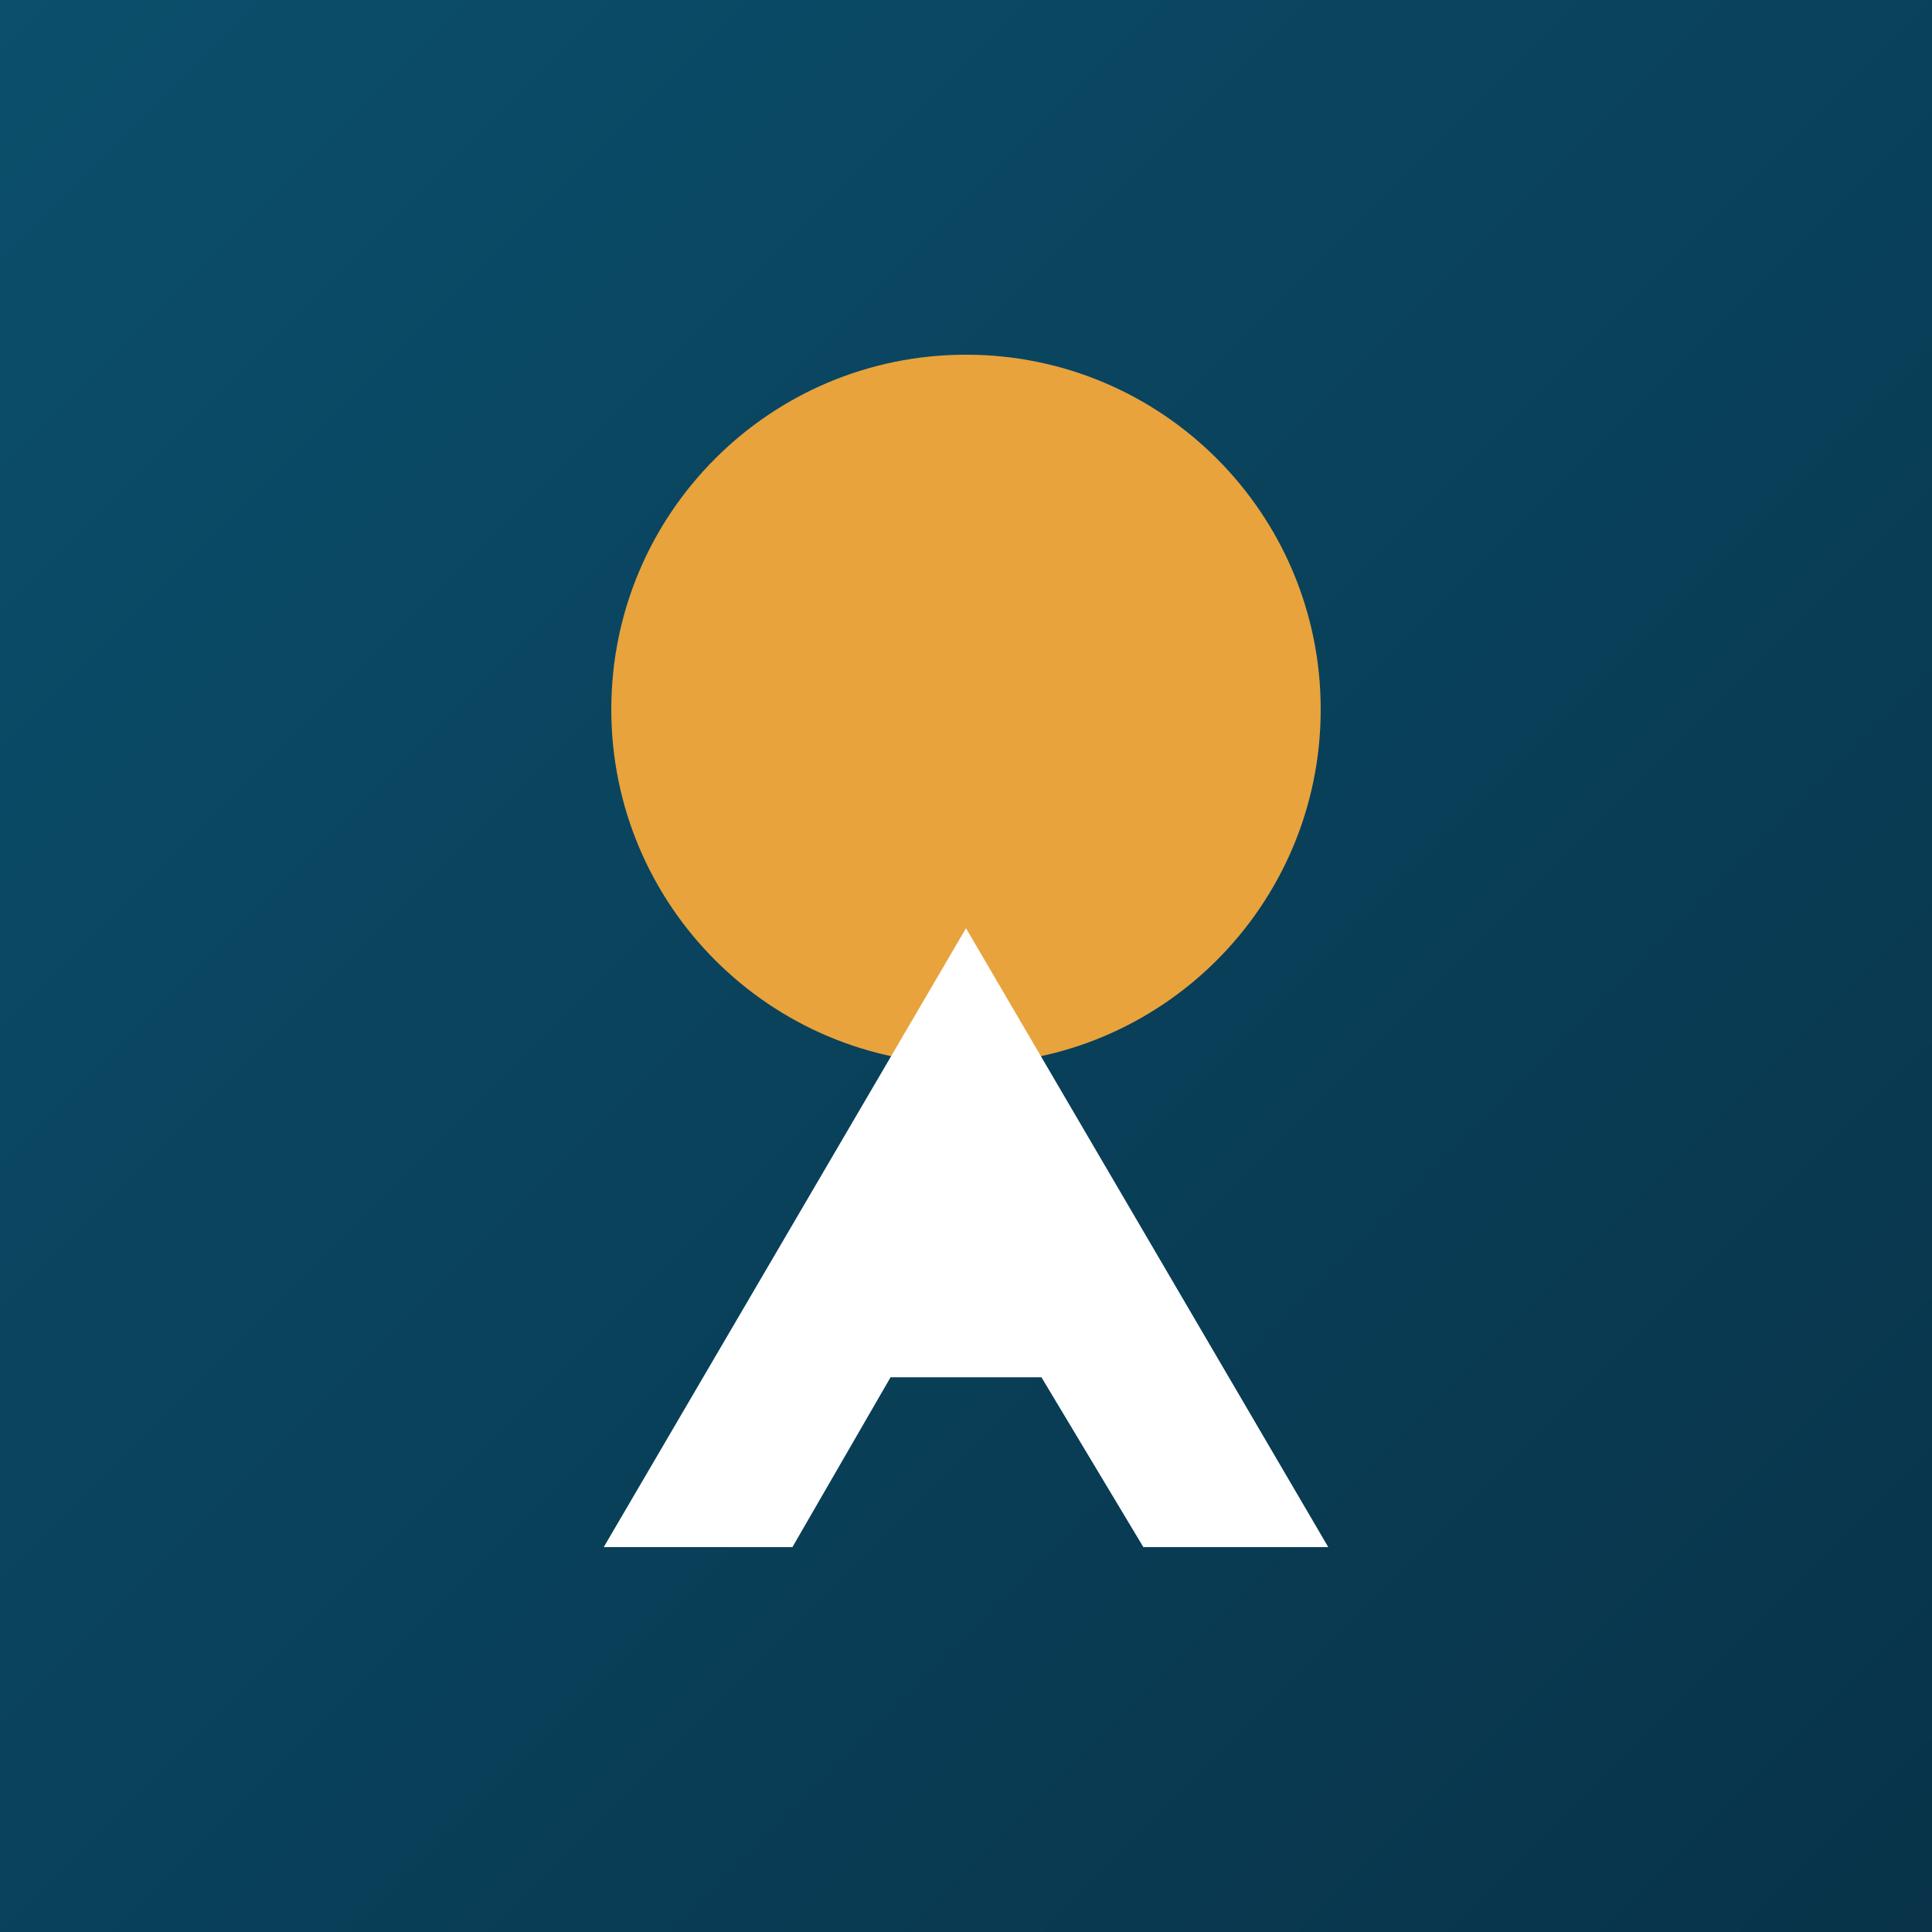
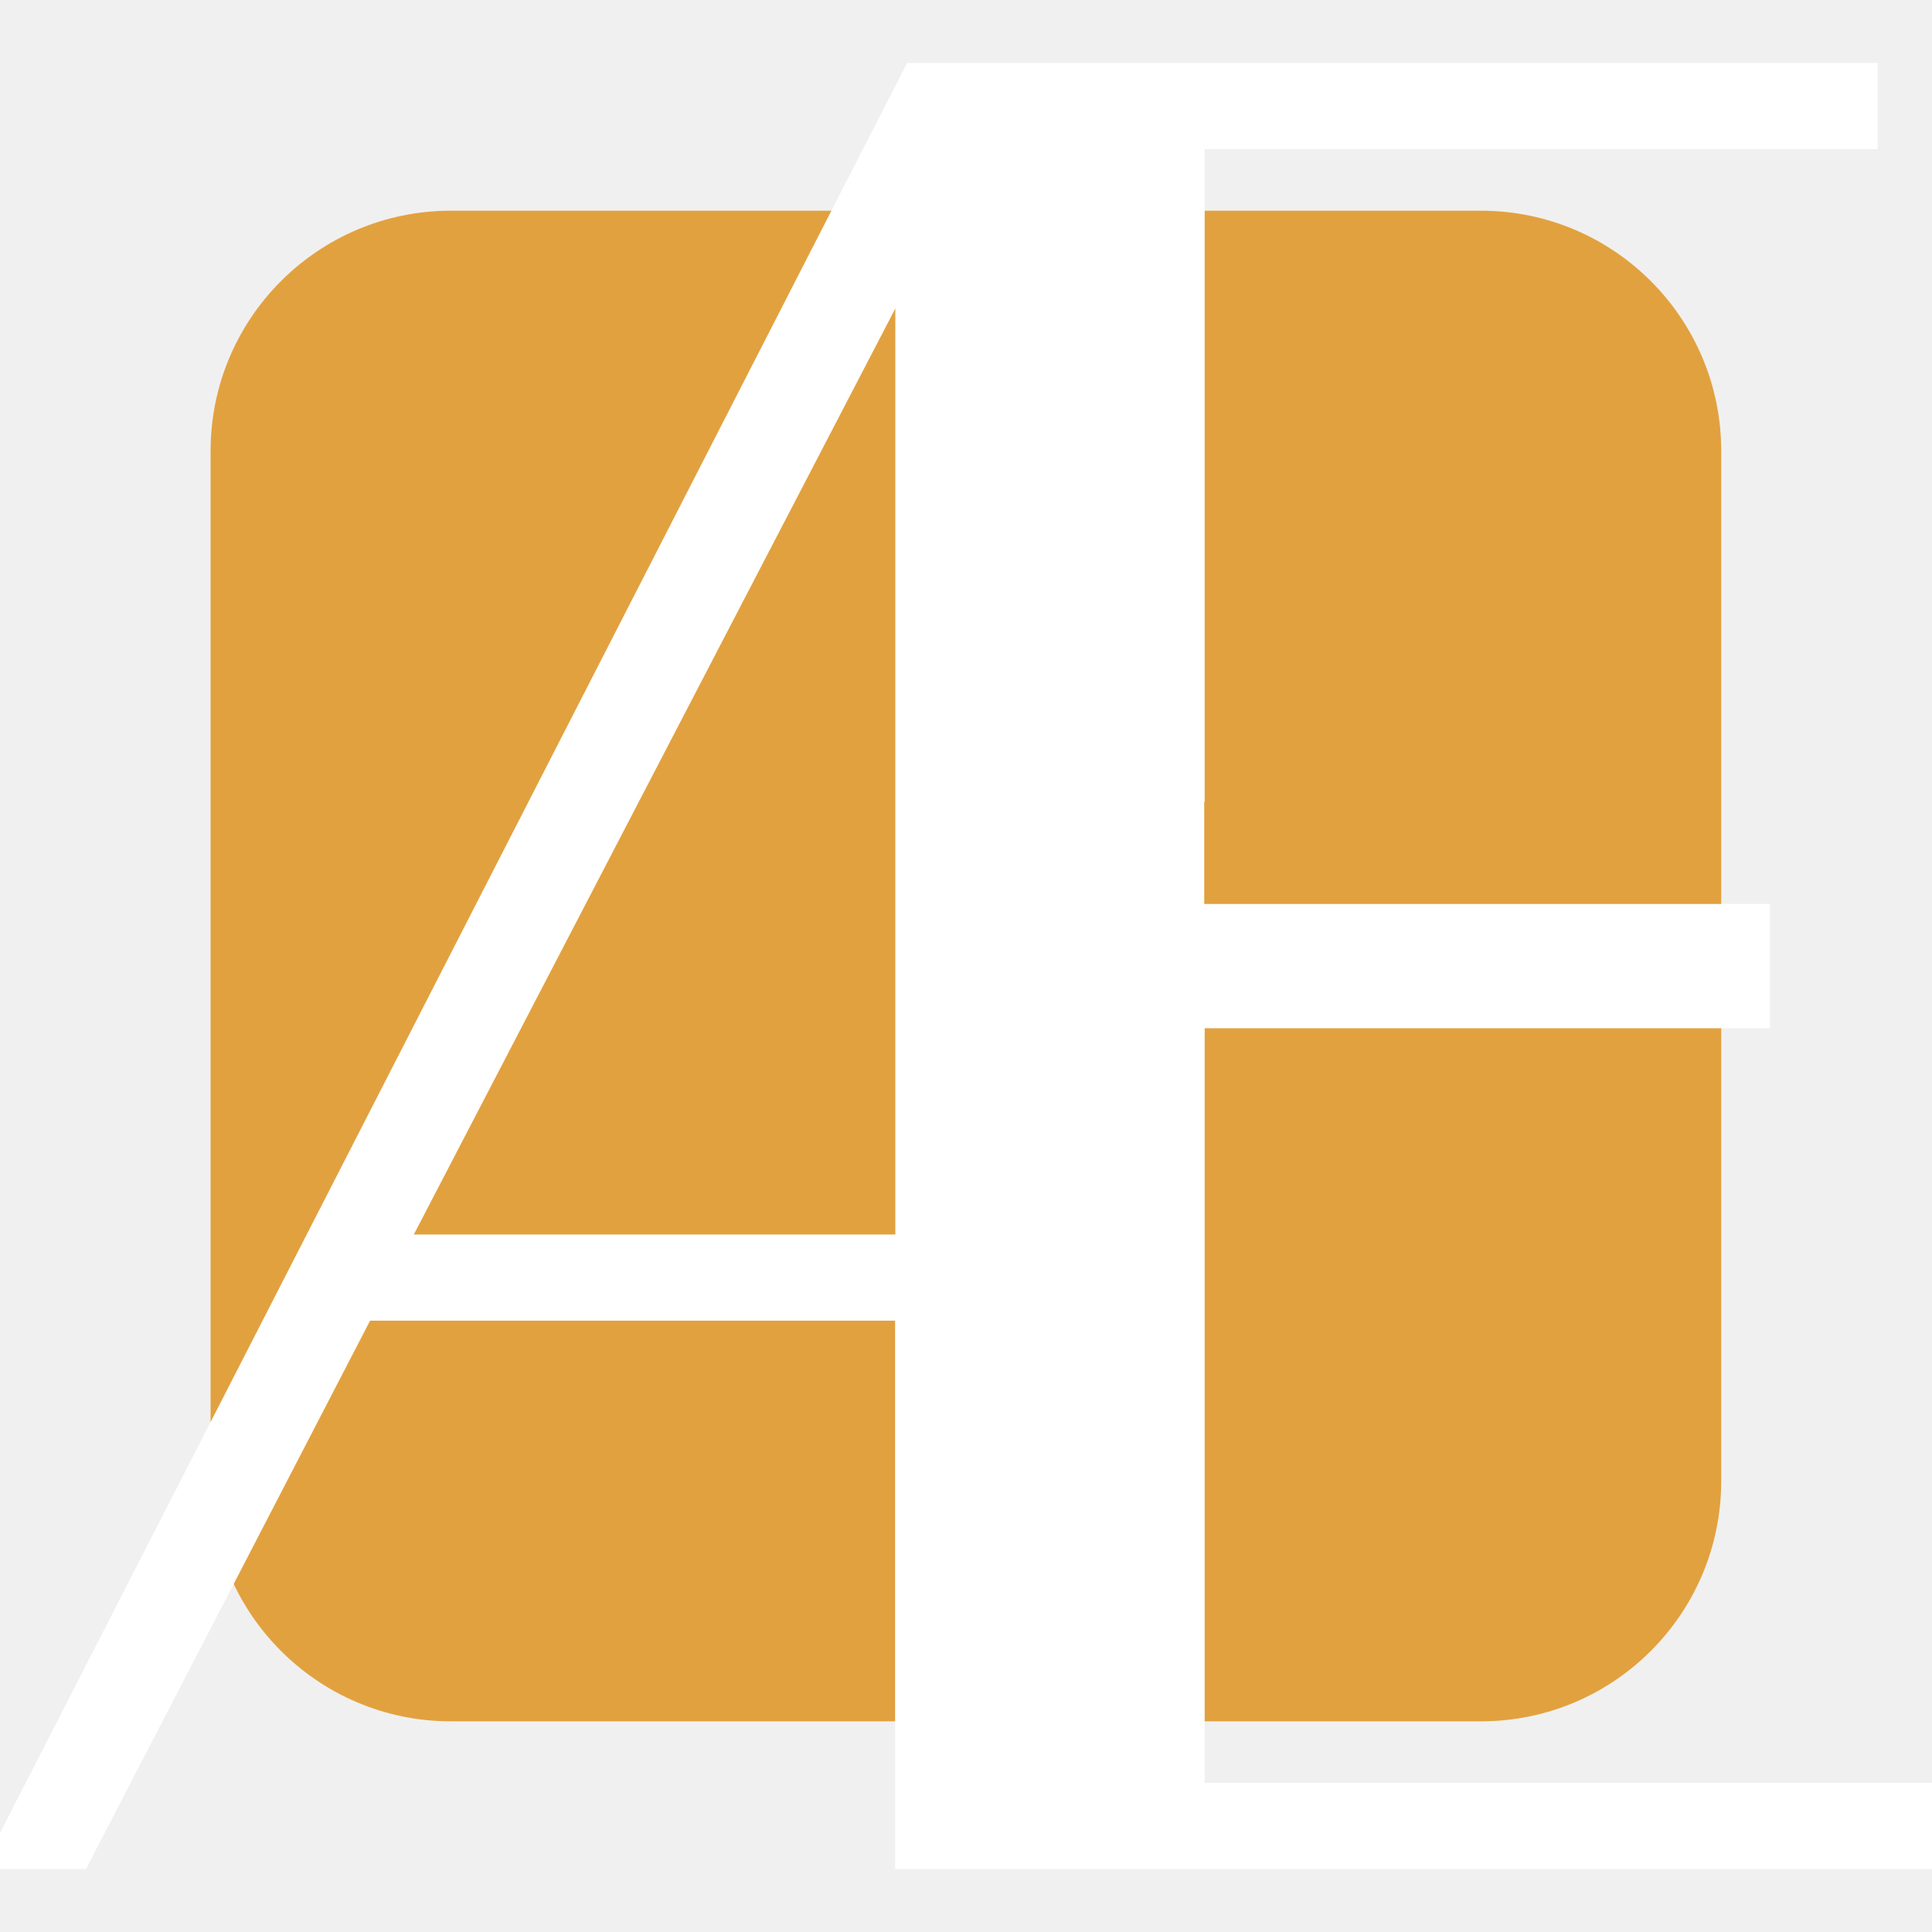
- <svg xmlns="http://www.w3.org/2000/svg" width="512" height="512" viewBox="0 0 512 512" role="img" aria-label="AERIA Hub maskable icon">
+ <svg xmlns="http://www.w3.org/2000/svg" id="Layer_1" viewBox="0 0 512 512">
  <defs>
-     <linearGradient id="bg" x1="0" x2="1" y1="0" y2="1">
-       <stop offset="0%" stop-color="#0b4f6c" />
-       <stop offset="100%" stop-color="#083349" />
-     </linearGradient>
+     <style>.cls-1{fill:#fff;stroke:#fff;stroke-miterlimit:10;stroke-width:5.98px;}.cls-2{fill:#e2a13f;}</style>
  </defs>
-   <rect width="512" height="512" fill="url(#bg)" />
-   <circle cx="256" cy="188" r="94" fill="#e8a33d" />
-   <path d="M256 246 L352 410 H303 L276 365 H236 L210 410 H160 Z" fill="#ffffff" />
+   <rect class="cls-2" x="55.81" y="55.84" width="400.33" height="400.33" rx="63.69" ry="63.69" />
+   <path class="cls-1" d="m316.26,475.46v-205.96h149.79v-26.95h-149.91v-33.1h.12V36.54h178.35v-16.85h-252.39L0,492.31h20.97l75.29-145.31h143.94v145.31h271.8v-16.85h-195.8.06Zm-76-145.31H104.74L240.26,69.52v260.63Z" />
</svg>
